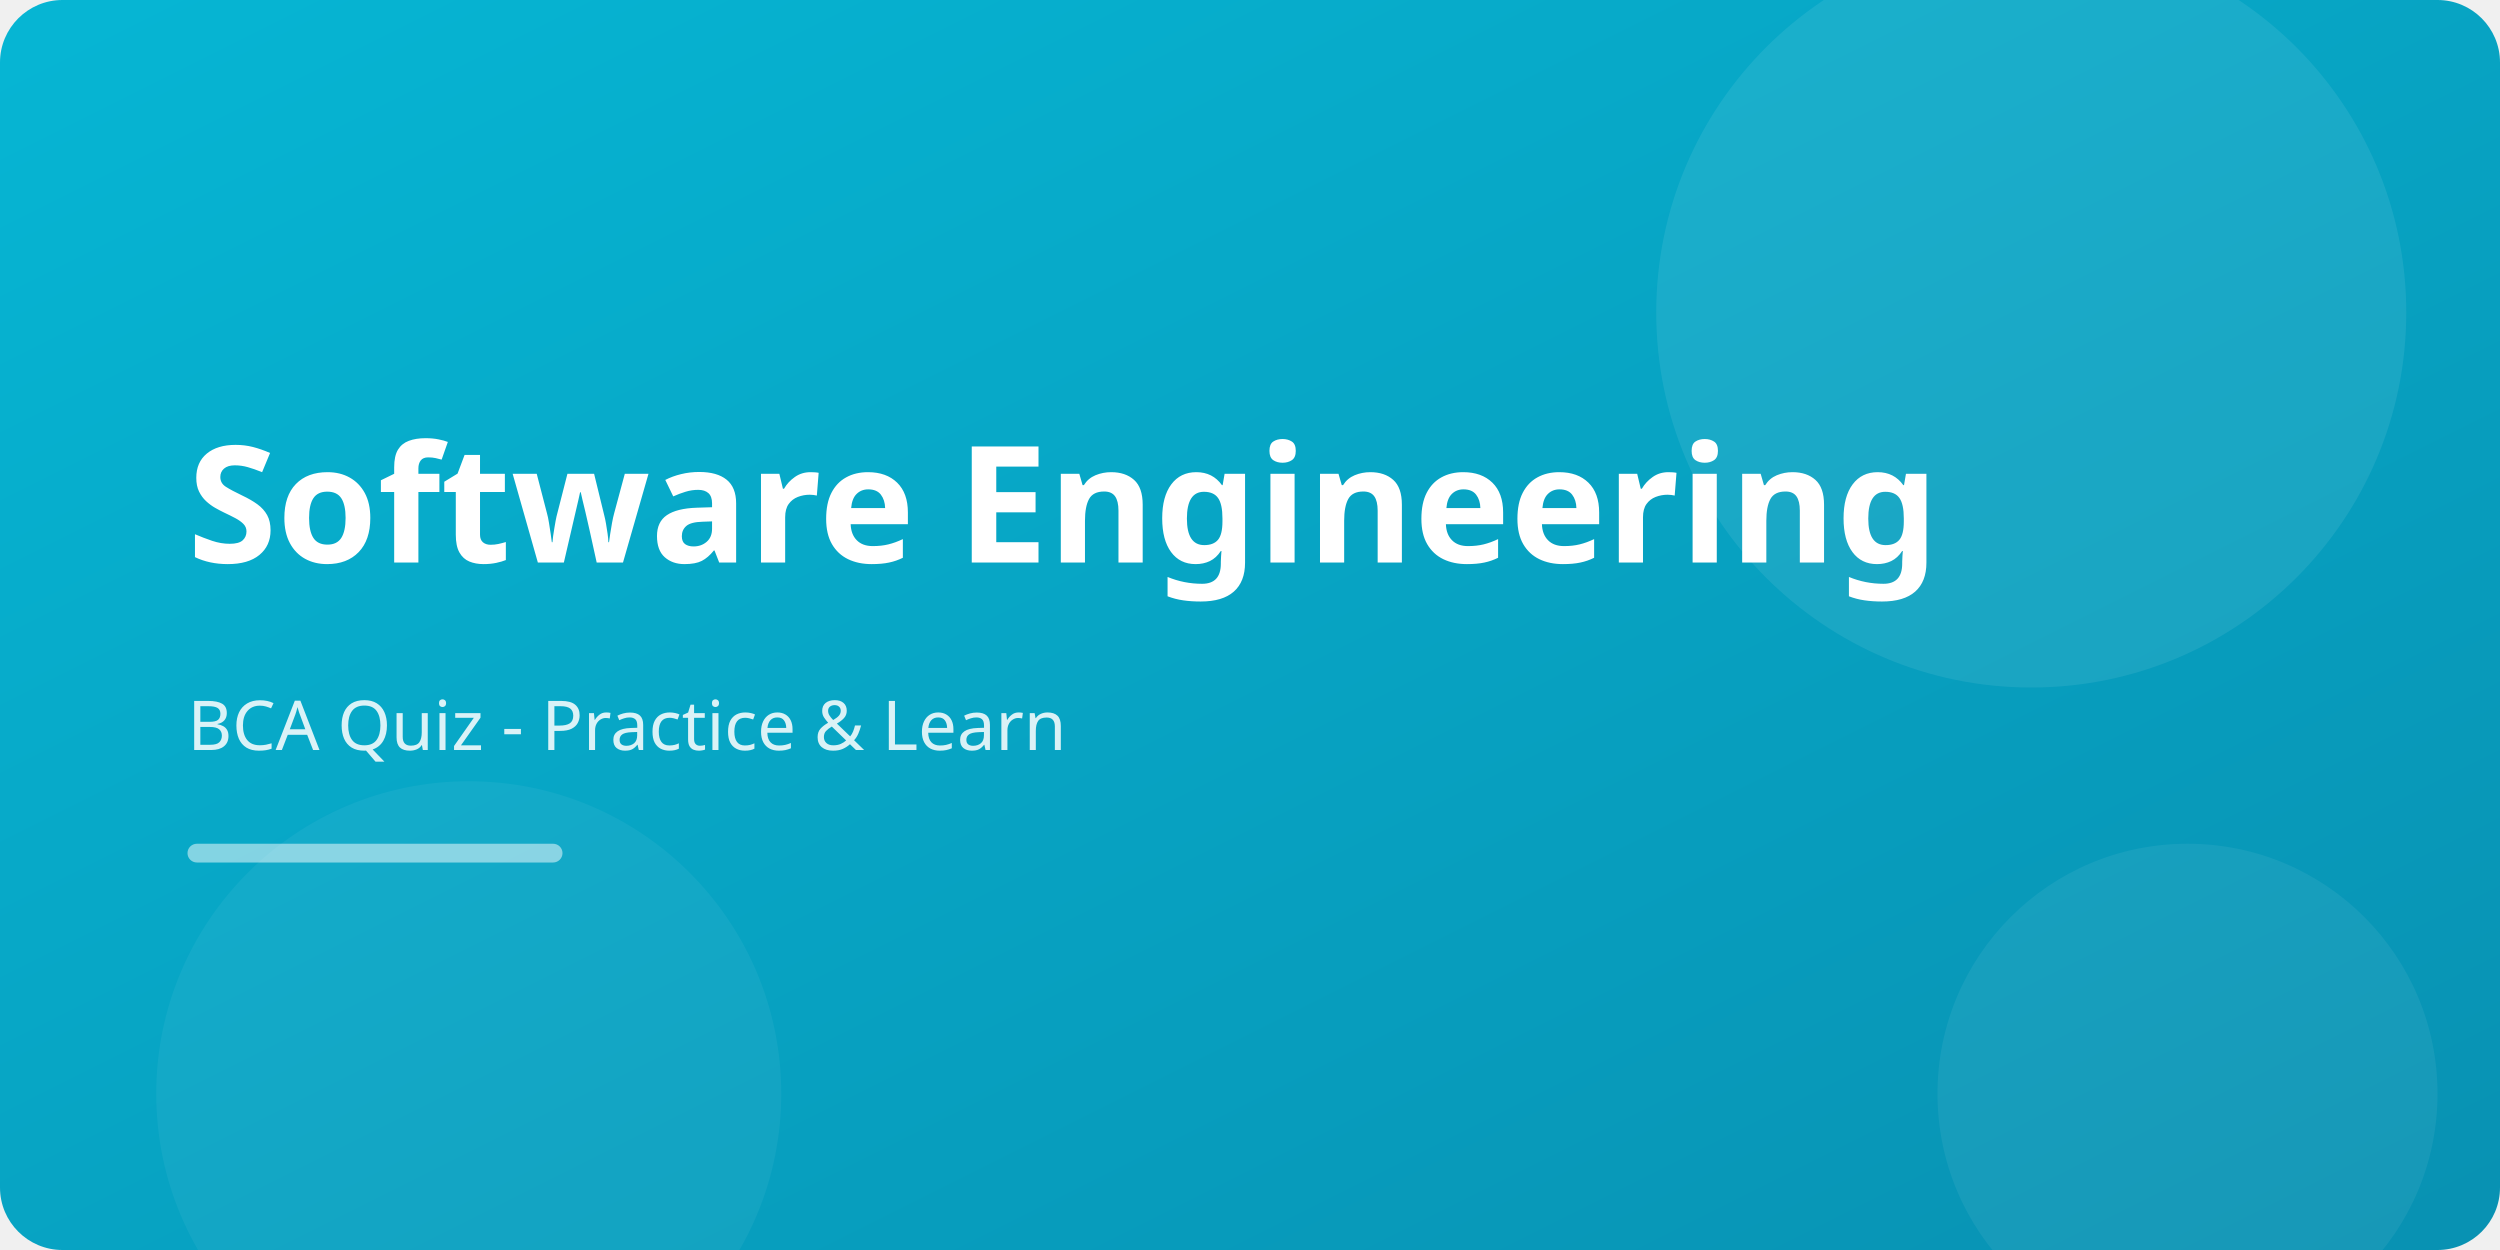
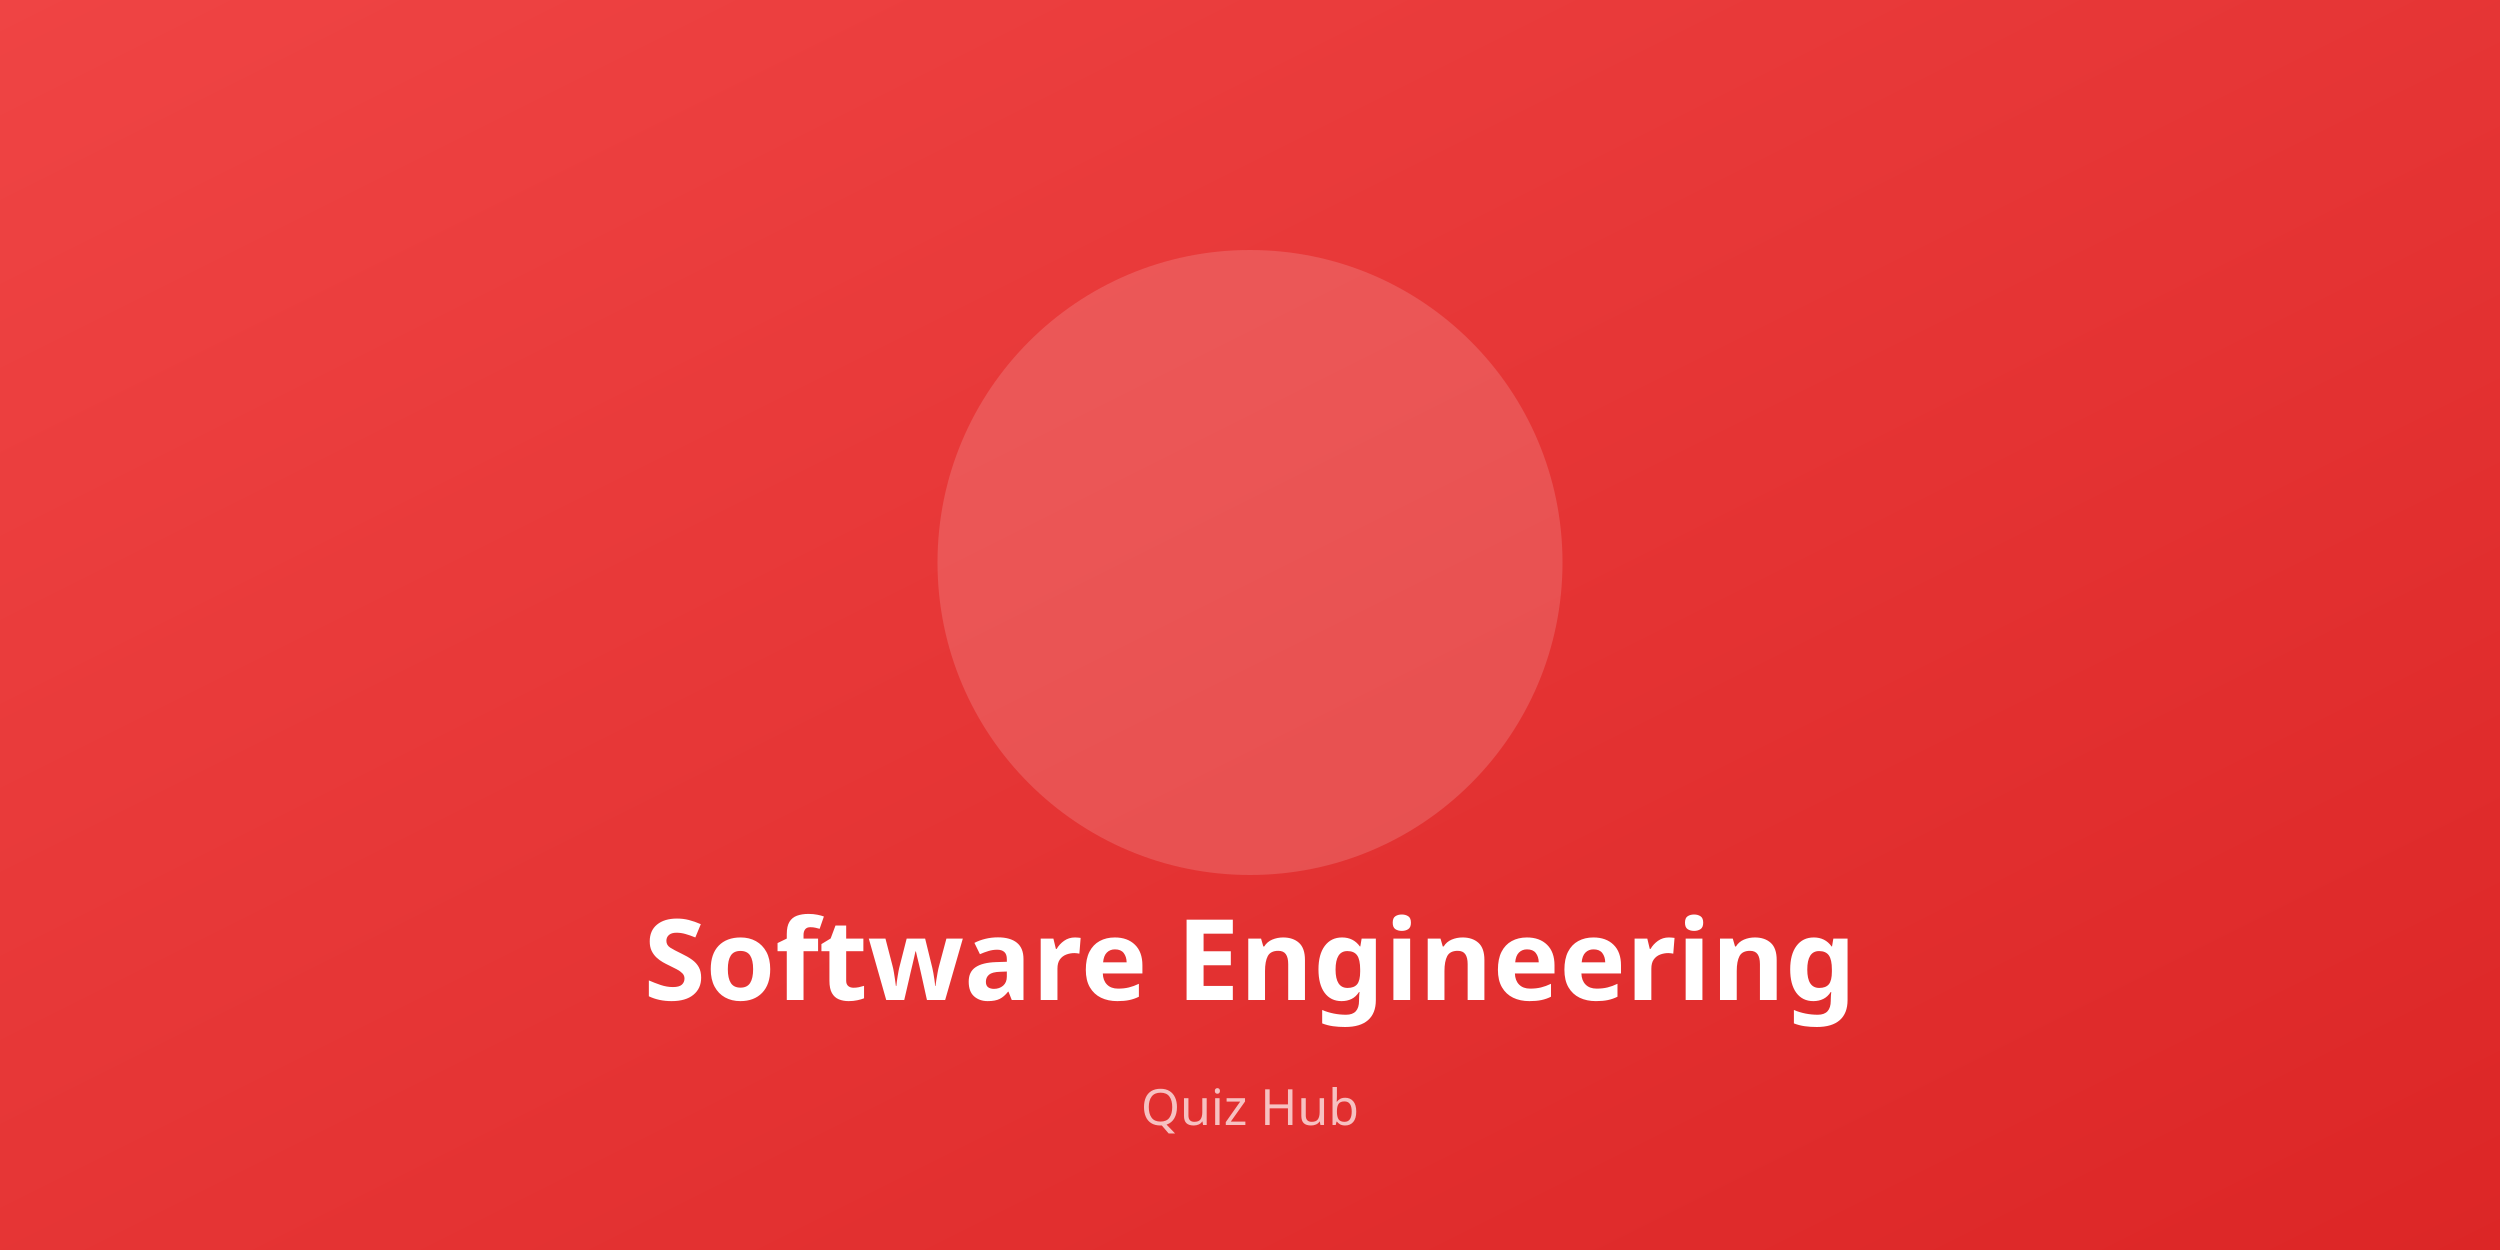
- <svg xmlns="http://www.w3.org/2000/svg" width="800" height="400" viewBox="0 0 800 400">
+ <svg xmlns="http://www.w3.org/2000/svg" viewBox="0 0 800 400" width="800" height="400">
  <defs>
-     <linearGradient id="bg" x1="0%" y1="0%" x2="100%" y2="100%">
-       <stop offset="0%" style="stop-color:#06b6d4;stop-opacity:1" />
-       <stop offset="100%" style="stop-color:#0891b2;stop-opacity:1" />
+     <linearGradient id="bgGrad" x1="0%" y1="0%" x2="100%" y2="100%">
+       <stop offset="0%" stop-color="#ef4444" />
+       <stop offset="100%" stop-color="#dc2626" />
+     </linearGradient>
+     <linearGradient id="iconGrad" x1="0%" y1="0%" x2="100%" y2="100%">
+       <stop offset="0%" stop-color="#ffffff" />
+       <stop offset="100%" stop-color="#e0e7ff" />
    </linearGradient>
  </defs>
-   <rect width="800" height="400" fill="url(#bg)" rx="20" />
-   <circle cx="650" cy="100" r="120" fill="rgba(255,255,255,0.08)" />
-   <circle cx="700" cy="350" r="80" fill="rgba(255,255,255,0.06)" />
-   <circle cx="150" cy="350" r="100" fill="rgba(255,255,255,0.05)" />
-   <text x="60" y="180" font-family="Poppins, sans-serif" font-size="52" font-weight="700" fill="white">Software Engineering</text>
-   <text x="60" y="240" font-family="Poppins, sans-serif" font-size="22" font-weight="400" fill="rgba(255,255,255,0.85)">BCA Quiz - Practice &amp; Learn</text>
-   <rect x="60" y="270" width="120" height="6" rx="3" fill="rgba(255,255,255,0.5)" />
+   <rect width="800" height="400" fill="url(#bgGrad)" />
+   <circle cx="400" cy="180" r="100" fill="rgba(255,255,255,0.15)" />
+   <text x="400" y="195" text-anchor="middle" font-family="Font Awesome 6 Pro, Font Awesome 6 Free, sans-serif" font-size="120" fill="rgba(255,255,255,0.9)" font-weight="900" />
+   <text x="400" y="320" text-anchor="middle" font-family="Poppins, sans-serif" font-size="36" fill="white" font-weight="700">Software Engineering</text>
+   <text x="400" y="360" text-anchor="middle" font-family="Poppins, sans-serif" font-size="16" fill="rgba(255,255,255,0.7)">Quiz Hub</text>
</svg>
